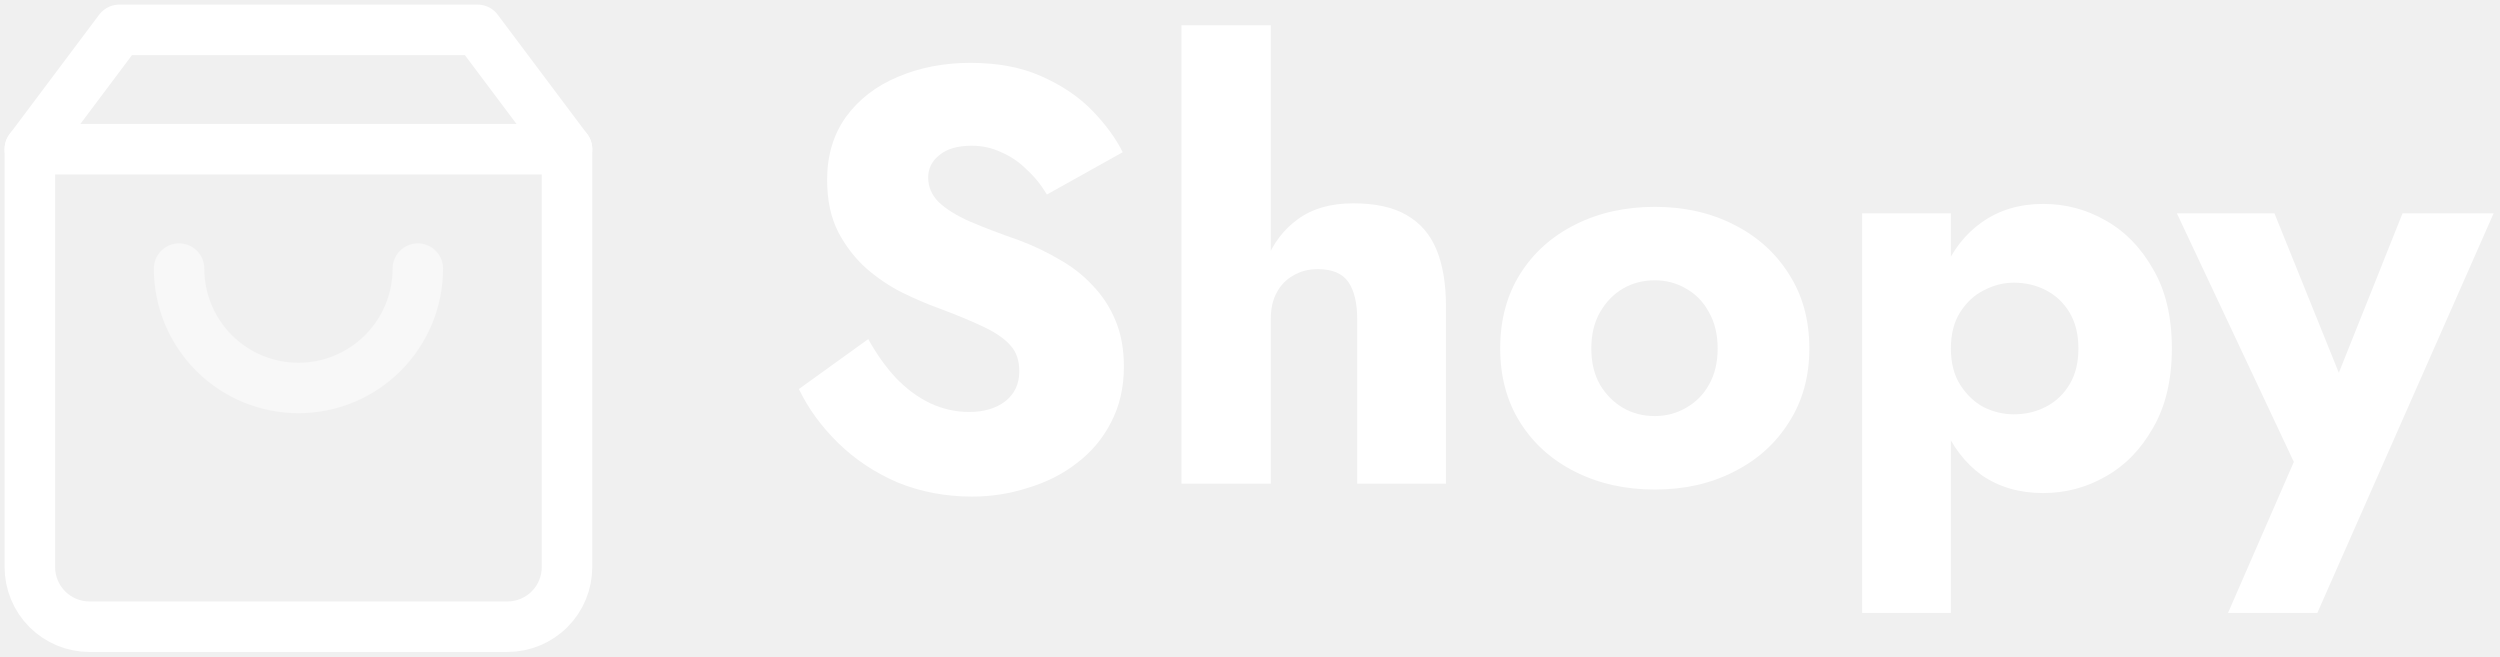
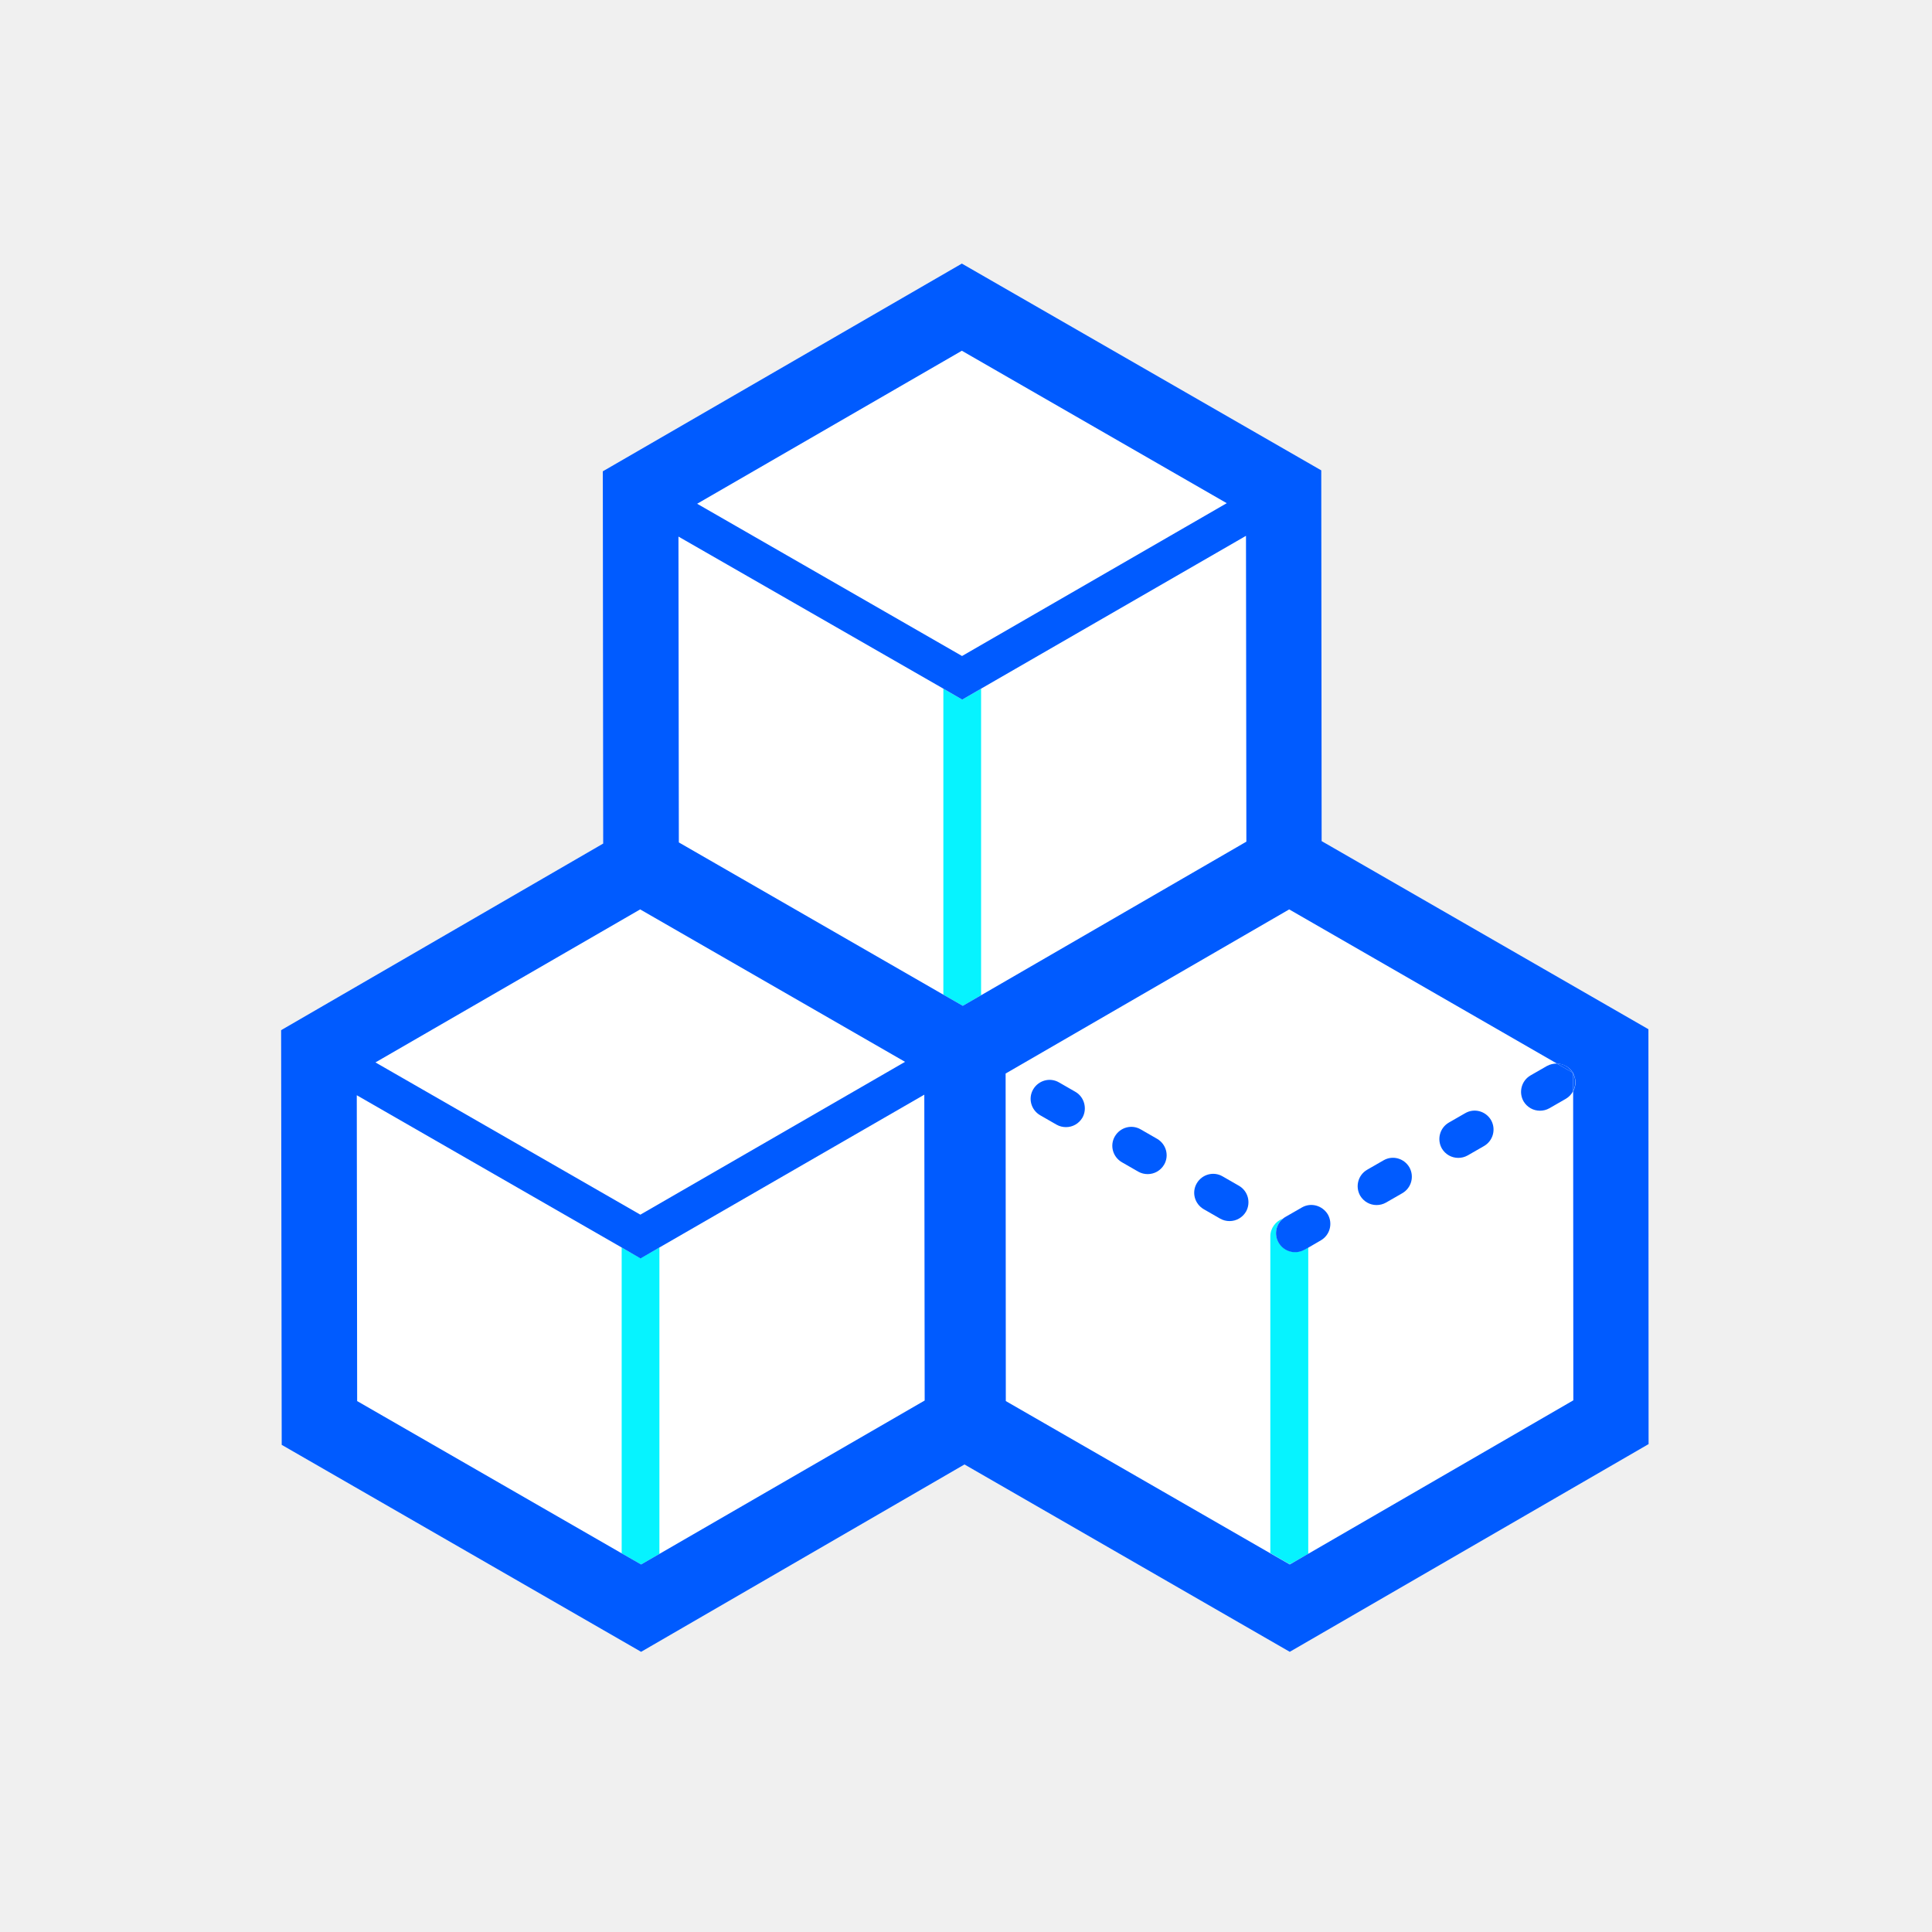
- <svg xmlns="http://www.w3.org/2000/svg" width="99" height="26" viewBox="0 0 99 26" fill="none">
-   <g clip-path="url(#clip0_423_54)">
-     <path d="M4.727 1.182L1.182 5.909V22.454C1.182 23.081 1.431 23.683 1.874 24.126C2.317 24.569 2.919 24.818 3.545 24.818H20.091C20.718 24.818 21.319 24.569 21.762 24.126C22.206 23.683 22.454 23.081 22.454 22.454V5.909L18.909 1.182H4.727Z" stroke="white" stroke-width="2" stroke-linecap="round" stroke-linejoin="round" />
-     <path d="M1.182 5.909H22.454" stroke="white" stroke-width="2" stroke-linecap="round" stroke-linejoin="round" />
-     <path opacity="0.5" d="M16.546 10.636C16.546 11.89 16.047 13.092 15.161 13.979C14.274 14.866 13.072 15.364 11.818 15.364C10.564 15.364 9.362 14.866 8.476 13.979C7.589 13.092 7.091 11.89 7.091 10.636" stroke="white" stroke-width="2" stroke-linecap="round" stroke-linejoin="round" />
-   </g>
-   <path d="M34.383 13.428L31.636 15.406C32.009 16.182 32.529 16.895 33.196 17.547C33.863 18.198 34.646 18.718 35.546 19.106C36.462 19.479 37.447 19.665 38.502 19.665C39.262 19.665 39.999 19.548 40.713 19.316C41.442 19.098 42.086 18.773 42.644 18.338C43.218 17.904 43.668 17.369 43.994 16.732C44.336 16.081 44.506 15.344 44.506 14.521C44.506 13.839 44.398 13.234 44.18 12.706C43.963 12.179 43.661 11.713 43.273 11.31C42.9 10.906 42.466 10.565 41.969 10.286C41.473 9.991 40.938 9.735 40.364 9.518C39.603 9.254 38.952 9.006 38.409 8.773C37.881 8.54 37.47 8.284 37.175 8.005C36.896 7.726 36.756 7.4 36.756 7.028C36.756 6.671 36.904 6.376 37.199 6.143C37.493 5.895 37.92 5.771 38.478 5.771C38.898 5.771 39.285 5.856 39.642 6.027C40.014 6.182 40.348 6.407 40.643 6.702C40.953 6.981 41.225 7.315 41.458 7.703L44.46 6.027C44.18 5.468 43.777 4.918 43.249 4.375C42.722 3.832 42.055 3.382 41.248 3.025C40.457 2.668 39.518 2.489 38.432 2.489C37.377 2.489 36.415 2.676 35.546 3.048C34.693 3.405 34.01 3.932 33.498 4.631C33.002 5.329 32.754 6.159 32.754 7.121C32.754 7.928 32.901 8.618 33.196 9.192C33.49 9.751 33.863 10.232 34.313 10.635C34.763 11.023 35.236 11.341 35.732 11.589C36.244 11.837 36.694 12.031 37.082 12.171C37.873 12.466 38.51 12.729 38.99 12.962C39.471 13.195 39.821 13.443 40.038 13.707C40.255 13.955 40.364 14.289 40.364 14.708C40.364 15.204 40.178 15.6 39.805 15.895C39.433 16.174 38.959 16.314 38.386 16.314C37.842 16.314 37.323 16.197 36.826 15.964C36.345 15.732 35.895 15.398 35.476 14.964C35.073 14.529 34.708 14.017 34.383 13.428Z" fill="white" />
-   <path d="M50.324 1H46.787V19.153H50.324V1ZM53.745 12.636V19.153H57.26V12.124C57.26 11.24 57.136 10.495 56.887 9.89C56.639 9.285 56.243 8.827 55.7 8.517C55.173 8.207 54.467 8.052 53.583 8.052C52.698 8.052 51.969 8.261 51.395 8.68C50.836 9.083 50.417 9.634 50.138 10.332C49.859 11.015 49.719 11.783 49.719 12.636H50.324C50.324 12.217 50.402 11.868 50.557 11.589C50.712 11.294 50.929 11.069 51.209 10.914C51.488 10.743 51.814 10.658 52.186 10.658C52.76 10.658 53.164 10.829 53.396 11.17C53.629 11.511 53.745 12 53.745 12.636Z" fill="white" />
-   <path d="M59.408 13.8C59.408 14.917 59.672 15.895 60.2 16.732C60.727 17.57 61.456 18.222 62.388 18.687C63.318 19.153 64.366 19.386 65.529 19.386C66.693 19.386 67.732 19.153 68.648 18.687C69.579 18.222 70.308 17.57 70.835 16.732C71.379 15.895 71.65 14.917 71.65 13.8C71.65 12.667 71.379 11.682 70.835 10.844C70.308 10.007 69.579 9.355 68.648 8.889C67.732 8.424 66.693 8.191 65.529 8.191C64.366 8.191 63.318 8.424 62.388 8.889C61.456 9.355 60.727 10.007 60.2 10.844C59.672 11.682 59.408 12.667 59.408 13.8ZM63.016 13.8C63.016 13.242 63.132 12.761 63.365 12.357C63.598 11.954 63.9 11.643 64.272 11.426C64.645 11.209 65.064 11.1 65.529 11.1C65.979 11.1 66.39 11.209 66.763 11.426C67.151 11.643 67.453 11.954 67.67 12.357C67.903 12.761 68.019 13.242 68.019 13.8C68.019 14.358 67.903 14.839 67.67 15.243C67.453 15.631 67.151 15.933 66.763 16.151C66.39 16.368 65.979 16.476 65.529 16.476C65.064 16.476 64.645 16.368 64.272 16.151C63.9 15.933 63.598 15.631 63.365 15.243C63.132 14.839 63.016 14.358 63.016 13.8Z" fill="white" />
-   <path d="M77.255 24.273V8.447H73.741V24.273H77.255ZM86.006 13.8C86.006 12.543 85.757 11.496 85.261 10.658C84.78 9.805 84.152 9.161 83.376 8.727C82.616 8.292 81.793 8.075 80.909 8.075C79.978 8.075 79.171 8.315 78.489 8.796C77.821 9.262 77.309 9.921 76.953 10.774C76.596 11.628 76.417 12.636 76.417 13.8C76.417 14.948 76.596 15.957 76.953 16.826C77.309 17.679 77.821 18.346 78.489 18.827C79.171 19.292 79.978 19.525 80.909 19.525C81.793 19.525 82.616 19.308 83.376 18.873C84.152 18.439 84.78 17.795 85.261 16.942C85.757 16.088 86.006 15.041 86.006 13.8ZM82.305 13.8C82.305 14.358 82.189 14.832 81.956 15.22C81.724 15.607 81.413 15.902 81.025 16.104C80.637 16.306 80.211 16.407 79.745 16.407C79.342 16.407 78.946 16.314 78.558 16.127C78.186 15.926 77.876 15.631 77.627 15.243C77.379 14.855 77.255 14.374 77.255 13.8C77.255 13.226 77.379 12.745 77.627 12.357C77.876 11.969 78.186 11.682 78.558 11.496C78.946 11.294 79.342 11.194 79.745 11.194C80.211 11.194 80.637 11.294 81.025 11.496C81.413 11.698 81.724 11.992 81.956 12.38C82.189 12.768 82.305 13.242 82.305 13.8Z" fill="white" />
-   <path d="M98.748 8.447H95.141L91.72 17.012L93.535 17.035L90.068 8.447H86.204L90.836 18.292L88.229 24.273H91.766L98.748 8.447Z" fill="white" />
-   <defs>
-     <clipPath id="clip0_423_54">
-       <rect width="23.636" height="26" fill="white" />
-     </clipPath>
-   </defs>
+ <svg xmlns="http://www.w3.org/2000/svg" width="200px" height="200px" viewBox="0 0 1024 1024" class="icon" version="1.1">
+   <path d="M509.8 139.7l190.5 109.6 0.2 196.5 173.2 99.7 0.2 219.8-190.2 110.1-172.4-99.2-171.5 99.2-190.5-109.6-0.2-219.9 170.7-98.8-0.3-197.3z" fill="#FFFFFF" />
+   <path d="M520 527.5V365l-10 5.8-10-5.8v162.2l10.3 5.9zM339.5 666.9l-10-5.7v162.1l10.3 5.9 9.7-5.6V661.2zM693.4 823.6V661.2l-2 1.1c-1.6 0.9-3.3 1.3-5 1.3-3.5 0-6.8-1.8-8.7-5-2.5-4.3-1.4-9.6 2.2-12.7-3.8 1.4-6.6 5.1-6.6 9.4v167.9l10.3 5.9 9.8-5.5z" fill="#06F3FF" />
+   <path d="M825.1 563.7l8.4 4.8c-1.9-3.1-5.1-4.8-8.4-4.8zM833.7 568.9v9.5c1.6-2.9 1.7-6.5 0-9.5zM656.7 628.5l-8.7-5c-4.8-2.8-10.9-1.1-13.7 3.7-2.8 4.8-1.1 10.9 3.7 13.7l8.7 5c1.6 0.9 3.3 1.3 5 1.3 3.5 0 6.8-1.8 8.7-5 2.7-4.8 1.1-10.9-3.7-13.7zM613.3 603.6l-8.7-5c-4.8-2.8-10.9-1.1-13.7 3.7-2.8 4.8-1.1 10.9 3.7 13.7l8.7 5c1.6 0.9 3.3 1.3 5 1.3 3.5 0 6.8-1.8 8.7-5 2.8-4.8 1.1-10.9-3.7-13.7z" fill="#005BFF" />
+   <path d="M833.6 568.7c0-0.1-0.1-0.1-0.1-0.2l-8.4-4.8c-1.8 0-3.5 0.4-5.2 1.3l-8.7 5c-4.8 2.8-6.4 8.9-3.7 13.7 1.9 3.2 5.2 5 8.7 5 1.7 0 3.4-0.4 5-1.3l8.7-5c1.7-1 2.9-2.3 3.8-3.9V569c0-0.2-0.1-0.3-0.1-0.3zM690 640l-8.7 5c-0.5 0.3-1 0.6-1.4 1-3.7 3.1-4.7 8.4-2.2 12.7 1.9 3.2 5.2 5 8.7 5 1.7 0 3.4-0.4 5-1.3l2-1.1 6.7-3.9c4.8-2.8 6.4-8.9 3.7-13.7-2.9-4.8-9-6.5-13.8-3.7zM570 578.7l-8.7-5c-4.8-2.8-10.9-1.1-13.7 3.7-2.8 4.8-1.1 10.9 3.7 13.7l8.7 5c1.6 0.9 3.3 1.3 5 1.3 3.5 0 6.8-1.8 8.7-5 2.7-4.8 1-11-3.7-13.7zM776.6 590l-8.7 5c-4.8 2.8-6.4 8.9-3.7 13.7 1.9 3.2 5.2 5 8.7 5 1.7 0 3.4-0.4 5-1.3l8.7-5c4.8-2.8 6.4-8.9 3.7-13.7-2.8-4.8-8.9-6.5-13.7-3.7zM733.3 615l-8.7 5c-4.8 2.8-6.4 8.9-3.7 13.7 1.9 3.2 5.2 5 8.7 5 1.7 0 3.4-0.4 5-1.3l8.7-5c4.8-2.8 6.4-8.9 3.7-13.7-2.8-4.8-8.9-6.5-13.7-3.7z" fill="#005BFF" />
+   <path d="M873.7 545.5l-173.2-99.7-0.2-196.5-190.5-109.6-190.3 110.1 0.2 197.3L149 546l0.3 219.8 190.5 109.7 171.4-99.3 172.4 99.3 190.2-110.1-0.1-219.9zM509.8 185.9l140.4 80.8-140.3 81L369.5 267l140.3-81.1zM339.3 482l140.4 80.8-140.3 81L199 563.1 339.3 482z m10.2 341.6l-9.7 5.6-10.3-5.9-140.2-80.7-0.2-162.1 140.4 80.7 10 5.8 10-5.8 140.4-81 0.2 162.1-140.6 81.3z m160.8-290.5l-10.3-5.9-140.2-80.7-0.2-162.1L500 365l10 5.8 10-5.8 140.4-81 0.2 162.1L520 527.5l-9.7 5.6z m323.6 209.1l-140.6 81.4-9.7 5.6-10.3-5.9-140.2-80.7L533 569l150.3-87 141.9 81.7c3.3 0.1 6.6 1.8 8.4 4.8l0.2 0.1v0.3c1.7 3.1 1.6 6.7 0 9.5l0.1 163.8z" fill="#005BFF" />
</svg>
